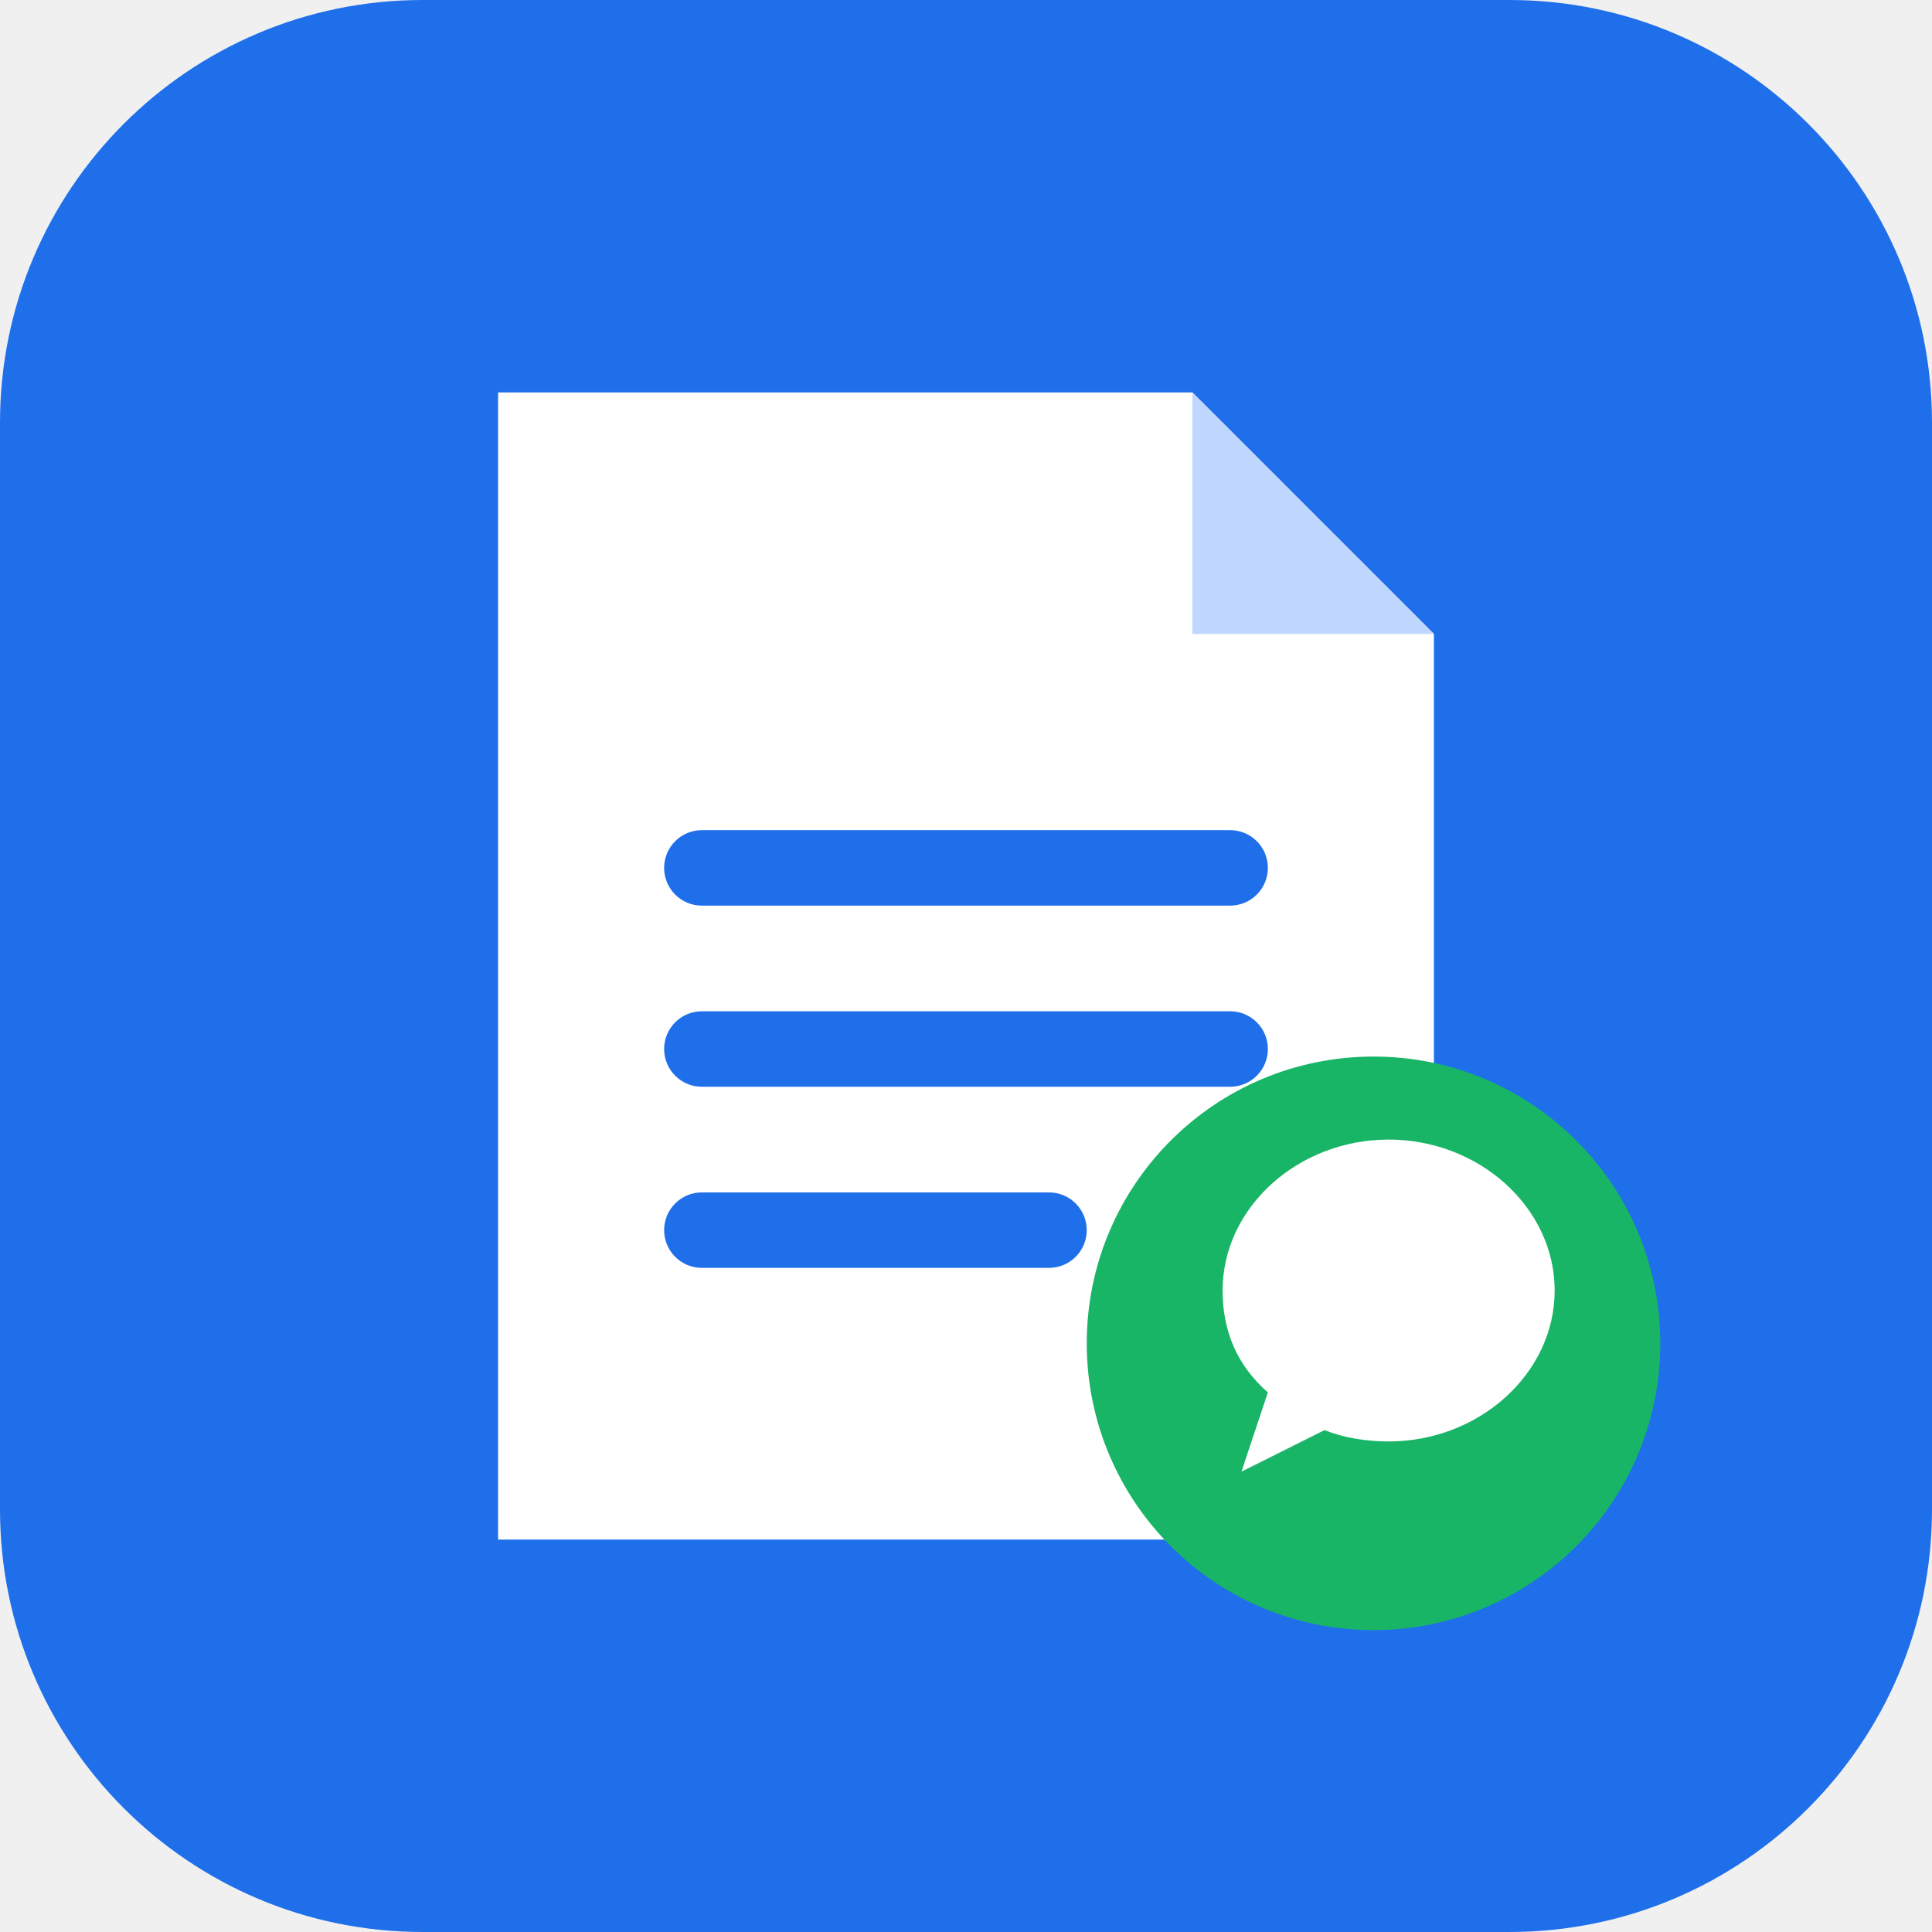
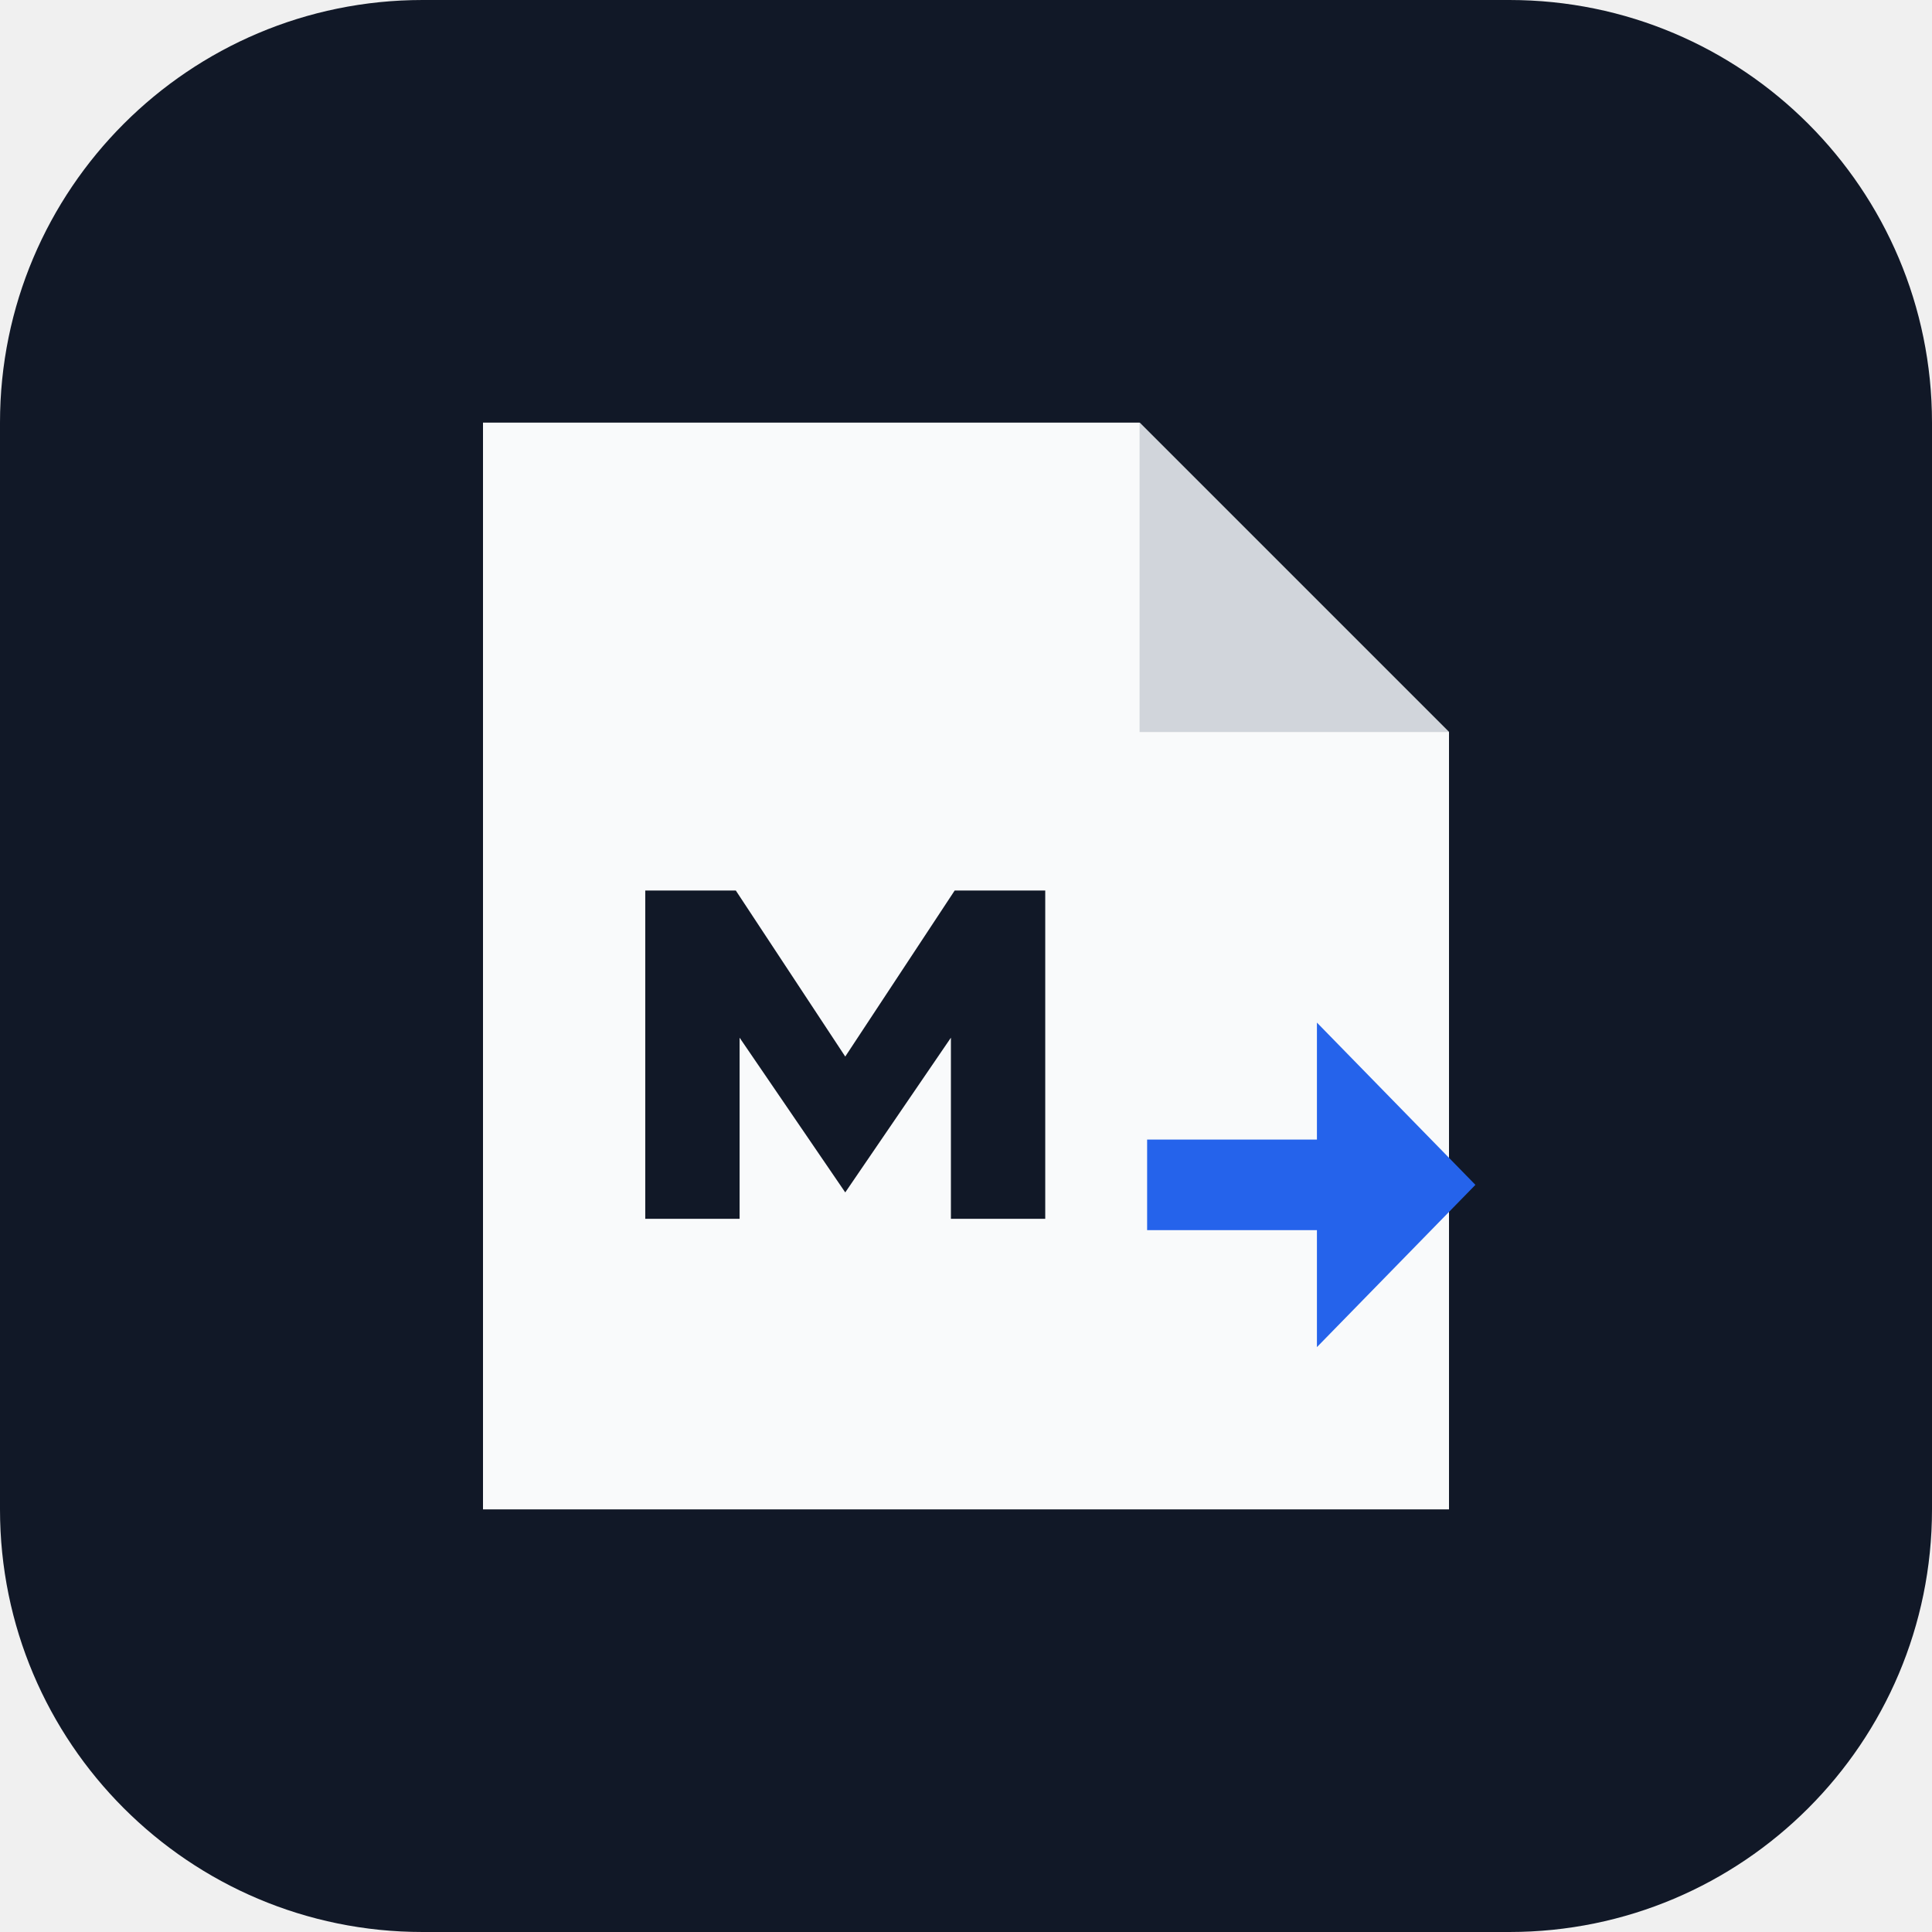
<svg xmlns="http://www.w3.org/2000/svg" width="512" height="512" viewBox="0 0 512 512">
-   <rect width="512" height="512" rx="112" fill="#1F6FEB" />
-   <path d="M132 104h184l64 64v240H132z" fill="#FFFFFF" />
-   <path d="M316 104v64h64" fill="#BFD7FF" />
-   <rect x="176" y="220" width="160" height="20" rx="10" fill="#1F6FEB" />
-   <rect x="176" y="268" width="160" height="20" rx="10" fill="#1F6FEB" />
-   <rect x="176" y="316" width="112" height="20" rx="10" fill="#1F6FEB" />
-   <circle cx="364" cy="356" r="76" fill="#18B566" />
-   <path d="M324 342c0-22 20-40 44-40s44 18 44 40-20 40-44 40c-6 0-12-1-17-3l-22 11 7-21c-8-7-12-16-12-27z" fill="#FFFFFF" />
+   <rect width="512" height="512" rx="112" fill="#111827" />
+   <path d="M128 112h174l82 82v206H128z" fill="#f9fafb" />
+   <path d="M302 112v82h82" fill="#d1d5db" />
+   <path d="M171 323v-87h24l29 44 29-44h24v87h-25v-48l-28 41-28-41v48z" fill="#111827" />
+   <path d="M304 302h45v-31l42 43-42 43v-31h-45z" fill="#2563eb" />
</svg>
